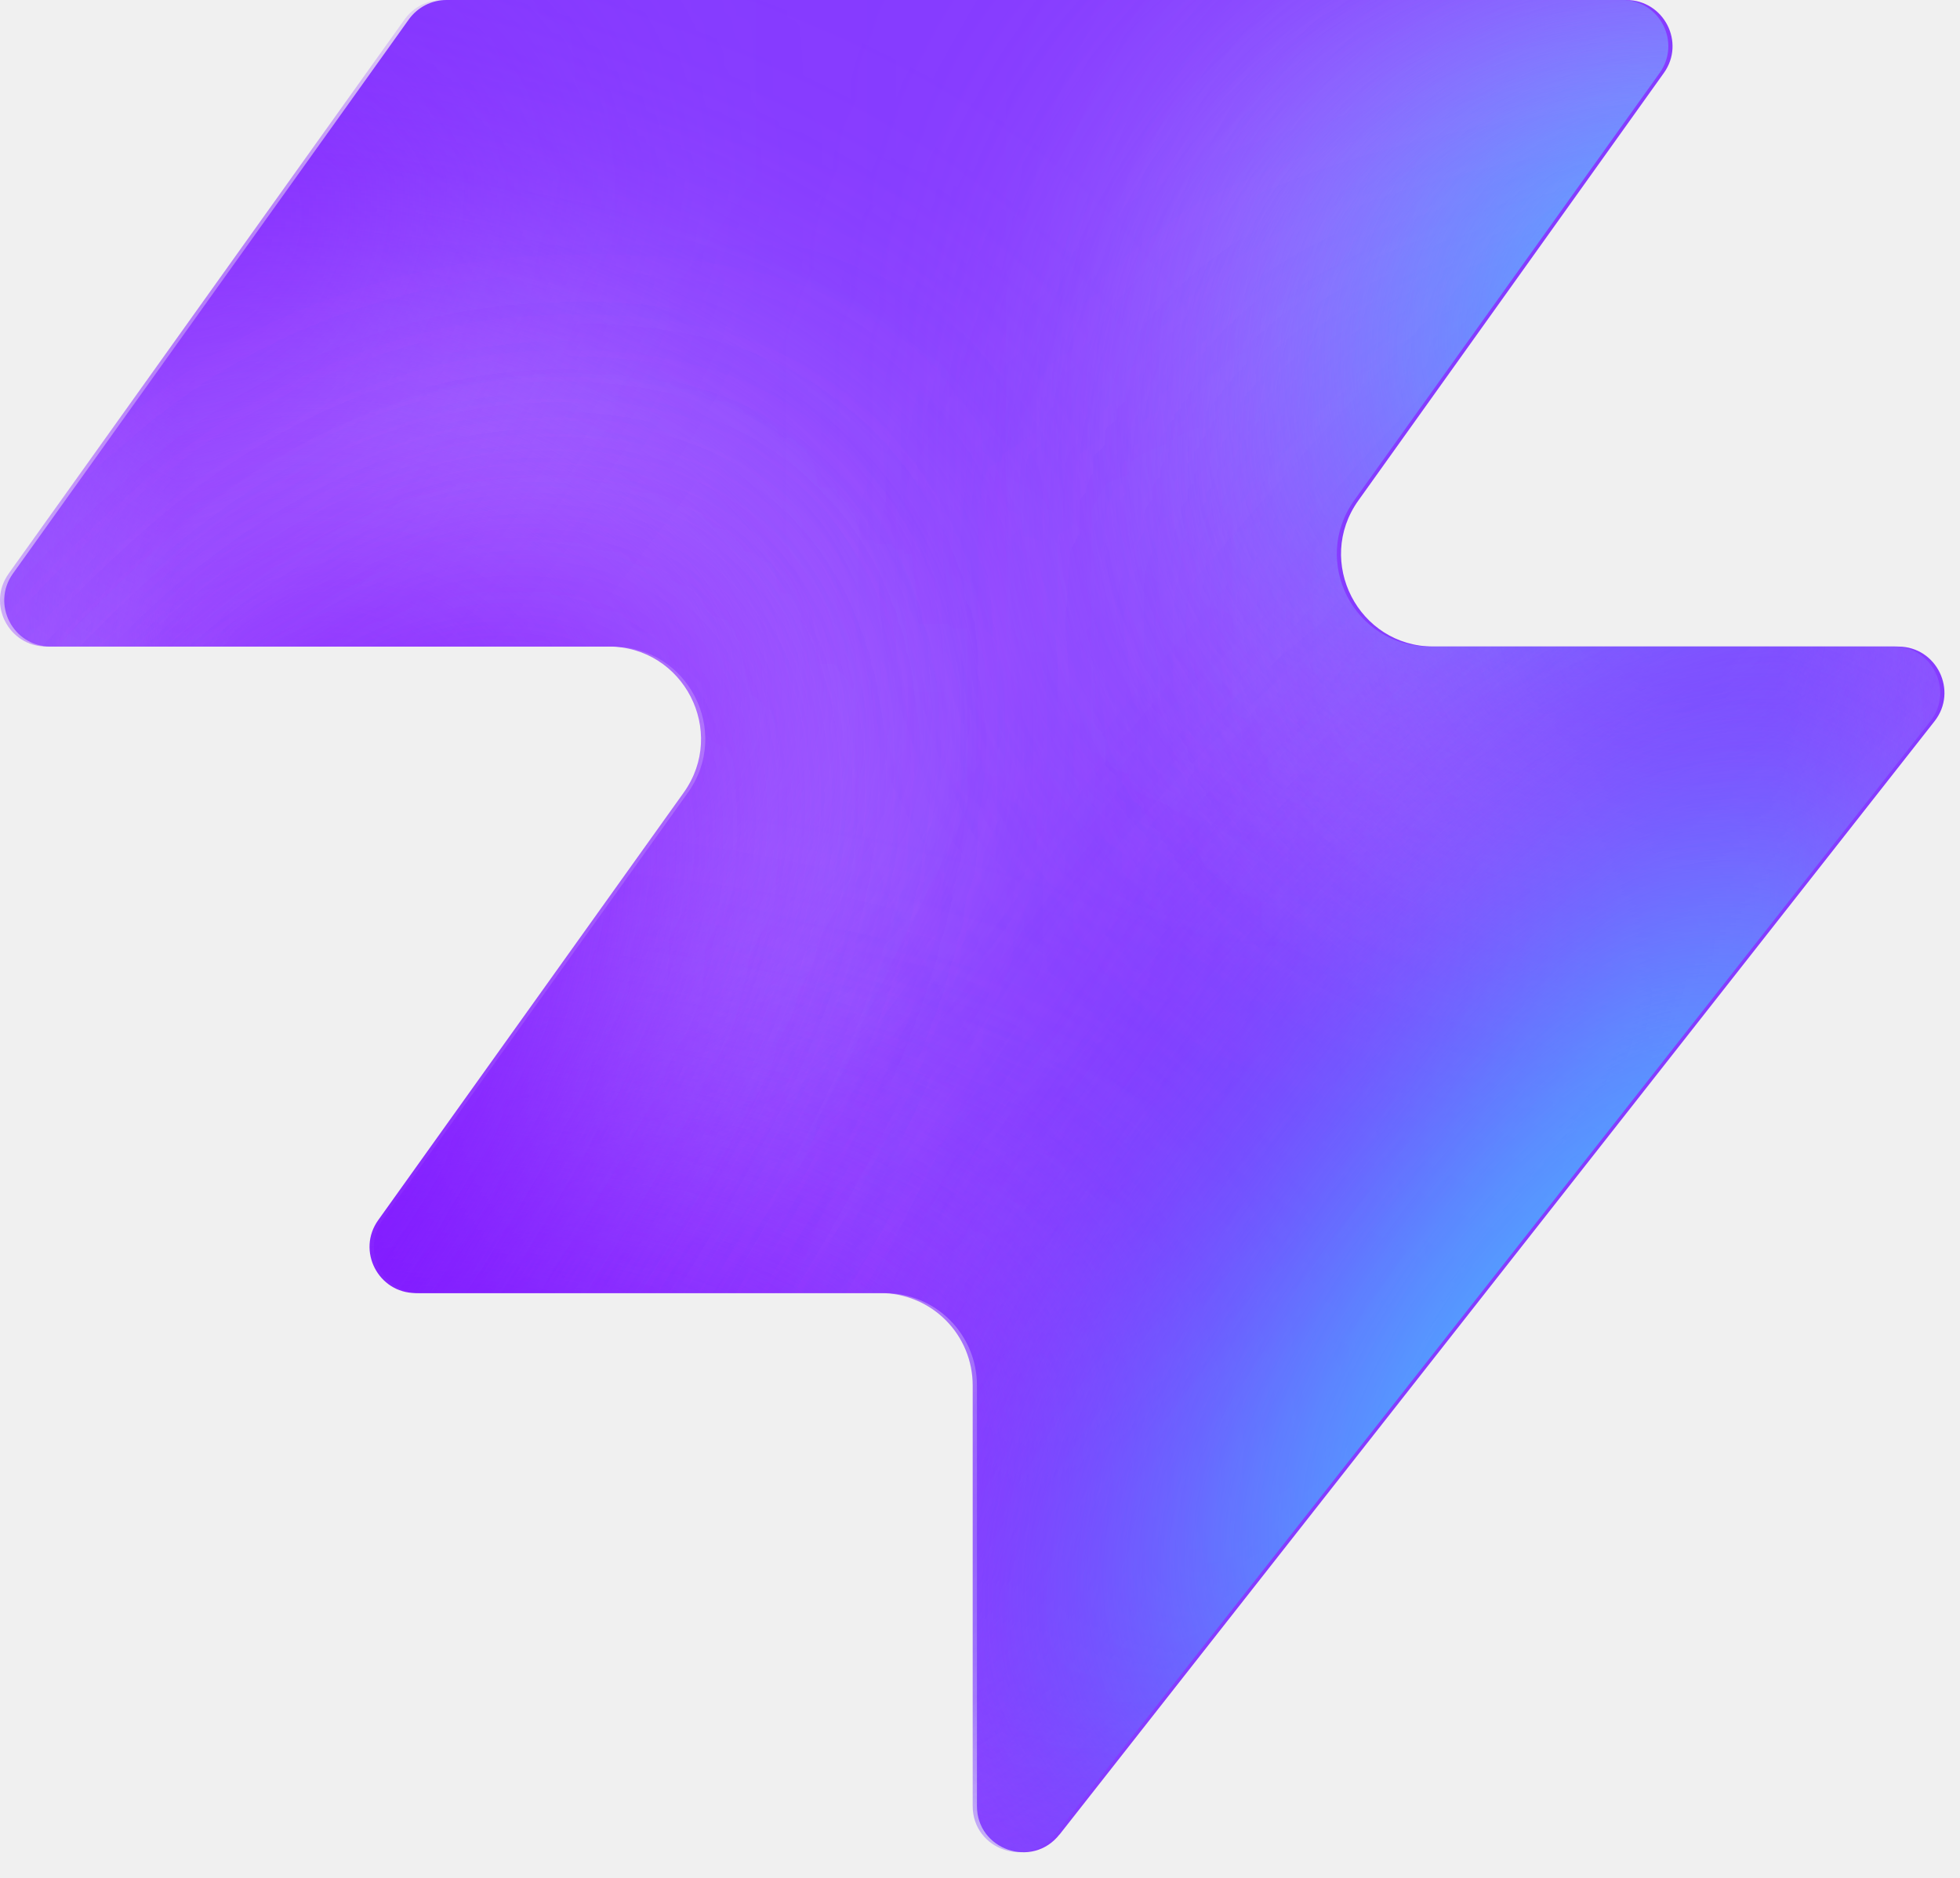
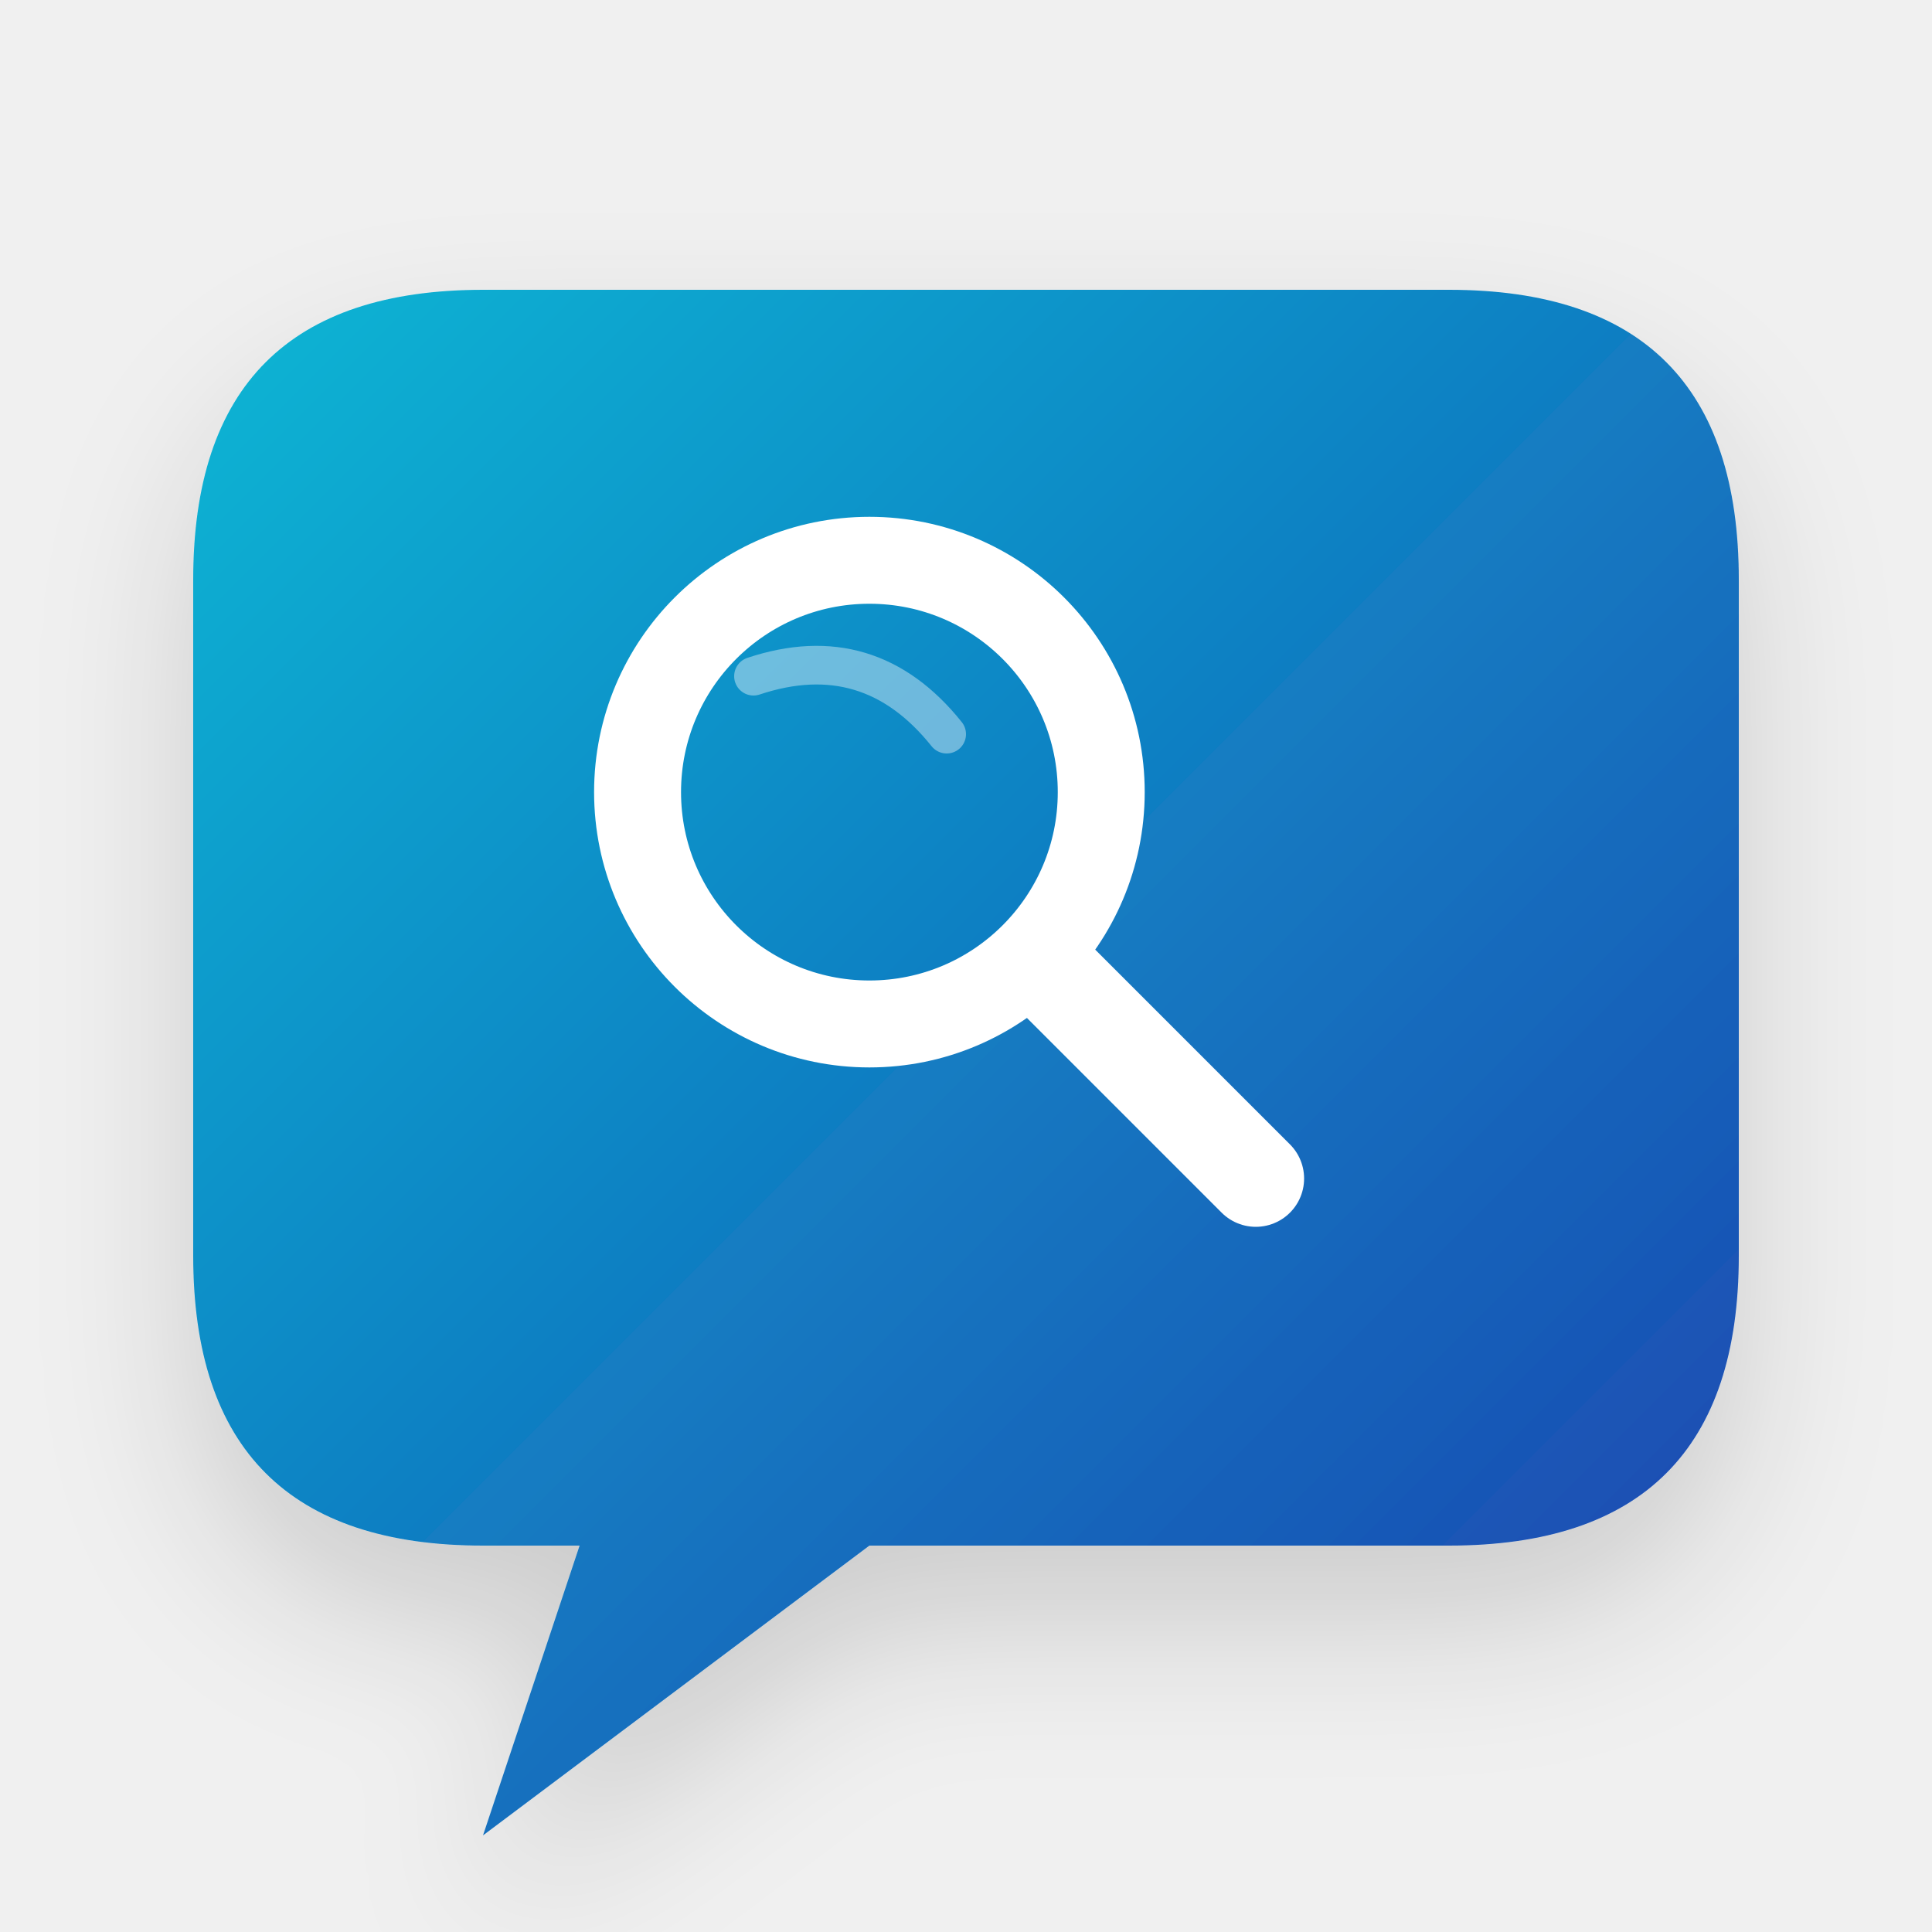
- <svg xmlns="http://www.w3.org/2000/svg" width="48" height="46" fill="none" viewBox="0 0 48 46">
-   <path fill="#863bff" d="M25.946 44.938c-.664.845-2.021.375-2.021-.698V33.937a2.26 2.26 0 0 0-2.262-2.262H10.287c-.92 0-1.456-1.04-.92-1.788l7.48-10.471c1.07-1.497 0-3.578-1.842-3.578H1.237c-.92 0-1.456-1.04-.92-1.788L10.013.474c.214-.297.556-.474.92-.474h28.894c.92 0 1.456 1.04.92 1.788l-7.48 10.471c-1.07 1.498 0 3.579 1.842 3.579h11.377c.943 0 1.473 1.088.89 1.83L25.947 44.94z" style="fill:#863bff;fill:color(display-p3 .525 .23 1);fill-opacity:1" />
-   <mask id="a" width="48" height="46" x="0" y="0" maskUnits="userSpaceOnUse" style="mask-type:alpha">
-     <path fill="#000" d="M25.842 44.938c-.664.844-2.021.375-2.021-.698V33.937a2.26 2.26 0 0 0-2.262-2.262H10.183c-.92 0-1.456-1.04-.92-1.788l7.48-10.471c1.07-1.498 0-3.579-1.842-3.579H1.133c-.92 0-1.456-1.04-.92-1.787L9.91.473c.214-.297.556-.474.92-.474h28.894c.92 0 1.456 1.04.92 1.788l-7.48 10.471c-1.07 1.498 0 3.578 1.842 3.578h11.377c.943 0 1.473 1.088.89 1.832L25.843 44.94z" style="fill:#000;fill-opacity:1" />
-   </mask>
-   <g mask="url(#a)">
-     <g filter="url(#b)">
-       <ellipse cx="5.508" cy="14.704" fill="#ede6ff" rx="5.508" ry="14.704" style="fill:#ede6ff;fill:color(display-p3 .927 .903 1);fill-opacity:1" transform="matrix(.00324 1 1 -.00324 -4.47 31.516)" />
-     </g>
-     <g filter="url(#c)">
-       <ellipse cx="10.399" cy="29.851" fill="#ede6ff" rx="10.399" ry="29.851" style="fill:#ede6ff;fill:color(display-p3 .927 .903 1);fill-opacity:1" transform="matrix(.00324 1 1 -.00324 -39.328 7.883)" />
-     </g>
-     <g filter="url(#d)">
-       <ellipse cx="5.508" cy="30.487" fill="#7e14ff" rx="5.508" ry="30.487" style="fill:#7e14ff;fill:color(display-p3 .492 .077 1);fill-opacity:1" transform="rotate(89.814 -25.913 -14.639)scale(1 -1)" />
-     </g>
-     <g filter="url(#e)">
-       <ellipse cx="5.508" cy="30.599" fill="#7e14ff" rx="5.508" ry="30.599" style="fill:#7e14ff;fill:color(display-p3 .492 .077 1);fill-opacity:1" transform="rotate(89.814 -32.644 -3.334)scale(1 -1)" />
-     </g>
-     <g filter="url(#f)">
-       <ellipse cx="5.508" cy="30.599" fill="#7e14ff" rx="5.508" ry="30.599" style="fill:#7e14ff;fill:color(display-p3 .492 .077 1);fill-opacity:1" transform="matrix(.00324 1 1 -.00324 -34.34 30.47)" />
-     </g>
-     <g filter="url(#g)">
-       <ellipse cx="14.072" cy="22.078" fill="#ede6ff" rx="14.072" ry="22.078" style="fill:#ede6ff;fill:color(display-p3 .927 .903 1);fill-opacity:1" transform="rotate(93.35 24.506 48.493)scale(-1 1)" />
-     </g>
-     <g filter="url(#h)">
-       <ellipse cx="3.47" cy="21.501" fill="#7e14ff" rx="3.47" ry="21.501" style="fill:#7e14ff;fill:color(display-p3 .492 .077 1);fill-opacity:1" transform="rotate(89.009 28.708 47.59)scale(-1 1)" />
-     </g>
-     <g filter="url(#i)">
-       <ellipse cx="3.47" cy="21.501" fill="#7e14ff" rx="3.47" ry="21.501" style="fill:#7e14ff;fill:color(display-p3 .492 .077 1);fill-opacity:1" transform="rotate(89.009 28.708 47.59)scale(-1 1)" />
-     </g>
-     <g filter="url(#j)">
-       <ellipse cx=".387" cy="8.972" fill="#7e14ff" rx="4.407" ry="29.108" style="fill:#7e14ff;fill:color(display-p3 .492 .077 1);fill-opacity:1" transform="rotate(39.51 .387 8.972)" />
-     </g>
-     <g filter="url(#k)">
-       <ellipse cx="47.523" cy="-6.092" fill="#7e14ff" rx="4.407" ry="29.108" style="fill:#7e14ff;fill:color(display-p3 .492 .077 1);fill-opacity:1" transform="rotate(37.892 47.523 -6.092)" />
-     </g>
-     <g filter="url(#l)">
-       <ellipse cx="41.412" cy="6.333" fill="#47bfff" rx="5.971" ry="9.665" style="fill:#47bfff;fill:color(display-p3 .28 .748 1);fill-opacity:1" transform="rotate(37.892 41.412 6.333)" />
-     </g>
-     <g filter="url(#m)">
-       <ellipse cx="-1.879" cy="38.332" fill="#7e14ff" rx="4.407" ry="29.108" style="fill:#7e14ff;fill:color(display-p3 .492 .077 1);fill-opacity:1" transform="rotate(37.892 -1.88 38.332)" />
-     </g>
-     <g filter="url(#n)">
-       <ellipse cx="-1.879" cy="38.332" fill="#7e14ff" rx="4.407" ry="29.108" style="fill:#7e14ff;fill:color(display-p3 .492 .077 1);fill-opacity:1" transform="rotate(37.892 -1.88 38.332)" />
-     </g>
-     <g filter="url(#o)">
-       <ellipse cx="35.651" cy="29.907" fill="#7e14ff" rx="4.407" ry="29.108" style="fill:#7e14ff;fill:color(display-p3 .492 .077 1);fill-opacity:1" transform="rotate(37.892 35.651 29.907)" />
-     </g>
-     <g filter="url(#p)">
-       <ellipse cx="38.418" cy="32.4" fill="#47bfff" rx="5.971" ry="15.297" style="fill:#47bfff;fill:color(display-p3 .28 .748 1);fill-opacity:1" transform="rotate(37.892 38.418 32.4)" />
-     </g>
-   </g>
+ <svg xmlns="http://www.w3.org/2000/svg" viewBox="0 0 100 100" width="250" height="250">
  <defs>
-     <filter id="b" width="60.045" height="41.654" x="-19.77" y="16.149" color-interpolation-filters="sRGB" filterUnits="userSpaceOnUse">
-       <feFlood flood-opacity="0" result="BackgroundImageFix" />
-       <feBlend in="SourceGraphic" in2="BackgroundImageFix" result="shape" />
-       <feGaussianBlur result="effect1_foregroundBlur_2002_17158" stdDeviation="7.659" />
-     </filter>
-     <filter id="c" width="90.34" height="51.437" x="-54.613" y="-7.533" color-interpolation-filters="sRGB" filterUnits="userSpaceOnUse">
-       <feFlood flood-opacity="0" result="BackgroundImageFix" />
-       <feBlend in="SourceGraphic" in2="BackgroundImageFix" result="shape" />
-       <feGaussianBlur result="effect1_foregroundBlur_2002_17158" stdDeviation="7.659" />
-     </filter>
-     <filter id="d" width="79.355" height="29.4" x="-49.64" y="2.03" color-interpolation-filters="sRGB" filterUnits="userSpaceOnUse">
-       <feFlood flood-opacity="0" result="BackgroundImageFix" />
-       <feBlend in="SourceGraphic" in2="BackgroundImageFix" result="shape" />
-       <feGaussianBlur result="effect1_foregroundBlur_2002_17158" stdDeviation="4.596" />
-     </filter>
-     <filter id="e" width="79.579" height="29.4" x="-45.045" y="20.029" color-interpolation-filters="sRGB" filterUnits="userSpaceOnUse">
-       <feFlood flood-opacity="0" result="BackgroundImageFix" />
-       <feBlend in="SourceGraphic" in2="BackgroundImageFix" result="shape" />
-       <feGaussianBlur result="effect1_foregroundBlur_2002_17158" stdDeviation="4.596" />
-     </filter>
-     <filter id="f" width="79.579" height="29.4" x="-43.513" y="21.178" color-interpolation-filters="sRGB" filterUnits="userSpaceOnUse">
-       <feFlood flood-opacity="0" result="BackgroundImageFix" />
-       <feBlend in="SourceGraphic" in2="BackgroundImageFix" result="shape" />
-       <feGaussianBlur result="effect1_foregroundBlur_2002_17158" stdDeviation="4.596" />
-     </filter>
-     <filter id="g" width="74.749" height="58.852" x="15.756" y="-17.901" color-interpolation-filters="sRGB" filterUnits="userSpaceOnUse">
-       <feFlood flood-opacity="0" result="BackgroundImageFix" />
-       <feBlend in="SourceGraphic" in2="BackgroundImageFix" result="shape" />
-       <feGaussianBlur result="effect1_foregroundBlur_2002_17158" stdDeviation="7.659" />
-     </filter>
-     <filter id="h" width="61.377" height="25.362" x="23.548" y="2.284" color-interpolation-filters="sRGB" filterUnits="userSpaceOnUse">
-       <feFlood flood-opacity="0" result="BackgroundImageFix" />
-       <feBlend in="SourceGraphic" in2="BackgroundImageFix" result="shape" />
-       <feGaussianBlur result="effect1_foregroundBlur_2002_17158" stdDeviation="4.596" />
-     </filter>
-     <filter id="i" width="61.377" height="25.362" x="23.548" y="2.284" color-interpolation-filters="sRGB" filterUnits="userSpaceOnUse">
-       <feFlood flood-opacity="0" result="BackgroundImageFix" />
-       <feBlend in="SourceGraphic" in2="BackgroundImageFix" result="shape" />
-       <feGaussianBlur result="effect1_foregroundBlur_2002_17158" stdDeviation="4.596" />
-     </filter>
-     <filter id="j" width="56.045" height="63.649" x="-27.636" y="-22.853" color-interpolation-filters="sRGB" filterUnits="userSpaceOnUse">
-       <feFlood flood-opacity="0" result="BackgroundImageFix" />
-       <feBlend in="SourceGraphic" in2="BackgroundImageFix" result="shape" />
-       <feGaussianBlur result="effect1_foregroundBlur_2002_17158" stdDeviation="4.596" />
-     </filter>
-     <filter id="k" width="54.814" height="64.646" x="20.116" y="-38.415" color-interpolation-filters="sRGB" filterUnits="userSpaceOnUse">
-       <feFlood flood-opacity="0" result="BackgroundImageFix" />
-       <feBlend in="SourceGraphic" in2="BackgroundImageFix" result="shape" />
-       <feGaussianBlur result="effect1_foregroundBlur_2002_17158" stdDeviation="4.596" />
-     </filter>
-     <filter id="l" width="33.541" height="35.313" x="24.641" y="-11.323" color-interpolation-filters="sRGB" filterUnits="userSpaceOnUse">
-       <feFlood flood-opacity="0" result="BackgroundImageFix" />
-       <feBlend in="SourceGraphic" in2="BackgroundImageFix" result="shape" />
-       <feGaussianBlur result="effect1_foregroundBlur_2002_17158" stdDeviation="4.596" />
-     </filter>
-     <filter id="m" width="54.814" height="64.646" x="-29.286" y="6.009" color-interpolation-filters="sRGB" filterUnits="userSpaceOnUse">
-       <feFlood flood-opacity="0" result="BackgroundImageFix" />
-       <feBlend in="SourceGraphic" in2="BackgroundImageFix" result="shape" />
-       <feGaussianBlur result="effect1_foregroundBlur_2002_17158" stdDeviation="4.596" />
-     </filter>
-     <filter id="n" width="54.814" height="64.646" x="-29.286" y="6.009" color-interpolation-filters="sRGB" filterUnits="userSpaceOnUse">
-       <feFlood flood-opacity="0" result="BackgroundImageFix" />
-       <feBlend in="SourceGraphic" in2="BackgroundImageFix" result="shape" />
-       <feGaussianBlur result="effect1_foregroundBlur_2002_17158" stdDeviation="4.596" />
-     </filter>
-     <filter id="o" width="54.814" height="64.646" x="8.244" y="-2.416" color-interpolation-filters="sRGB" filterUnits="userSpaceOnUse">
-       <feFlood flood-opacity="0" result="BackgroundImageFix" />
-       <feBlend in="SourceGraphic" in2="BackgroundImageFix" result="shape" />
-       <feGaussianBlur result="effect1_foregroundBlur_2002_17158" stdDeviation="4.596" />
-     </filter>
-     <filter id="p" width="39.409" height="43.623" x="18.713" y="10.588" color-interpolation-filters="sRGB" filterUnits="userSpaceOnUse">
-       <feFlood flood-opacity="0" result="BackgroundImageFix" />
-       <feBlend in="SourceGraphic" in2="BackgroundImageFix" result="shape" />
-       <feGaussianBlur result="effect1_foregroundBlur_2002_17158" stdDeviation="4.596" />
+     <linearGradient id="bubbleGradient" x1="0%" y1="0%" x2="100%" y2="100%">
+       <stop offset="0%" stop-color="#06B6D4" />
+       <stop offset="100%" stop-color="#1E40AF" />
+     </linearGradient>
+     <filter id="shadow" x="-10%" y="-10%" width="120%" height="120%">
+       <feDropShadow dx="0" dy="4" stdDeviation="4" flood-color="#000000" flood-opacity="0.15" />
    </filter>
  </defs>
+   <path d="M 25 15             C 15 15, 10 20, 10 30             V 65             C 10 75, 15 80, 25 80             H 30             L 25 95             L 45 80             H 75             C 85 80, 90 75, 90 65             V 30             C 90 20, 85 15, 75 15             Z" fill="url(#bubbleGradient)" filter="url(#shadow)" />
+   <g transform="translate(0, -2)">
+     <circle cx="45" cy="43" r="12" fill="none" stroke="#FFFFFF" stroke-width="4.5" />
+     <line x1="54" y1="52" x2="65" y2="63" stroke="#FFFFFF" stroke-width="5" stroke-linecap="round" />
+     <path d="M 39 37 Q 45 35 49 40" fill="none" stroke="#FFFFFF" stroke-width="2" stroke-linecap="round" opacity="0.4" />
+   </g>
</svg>
